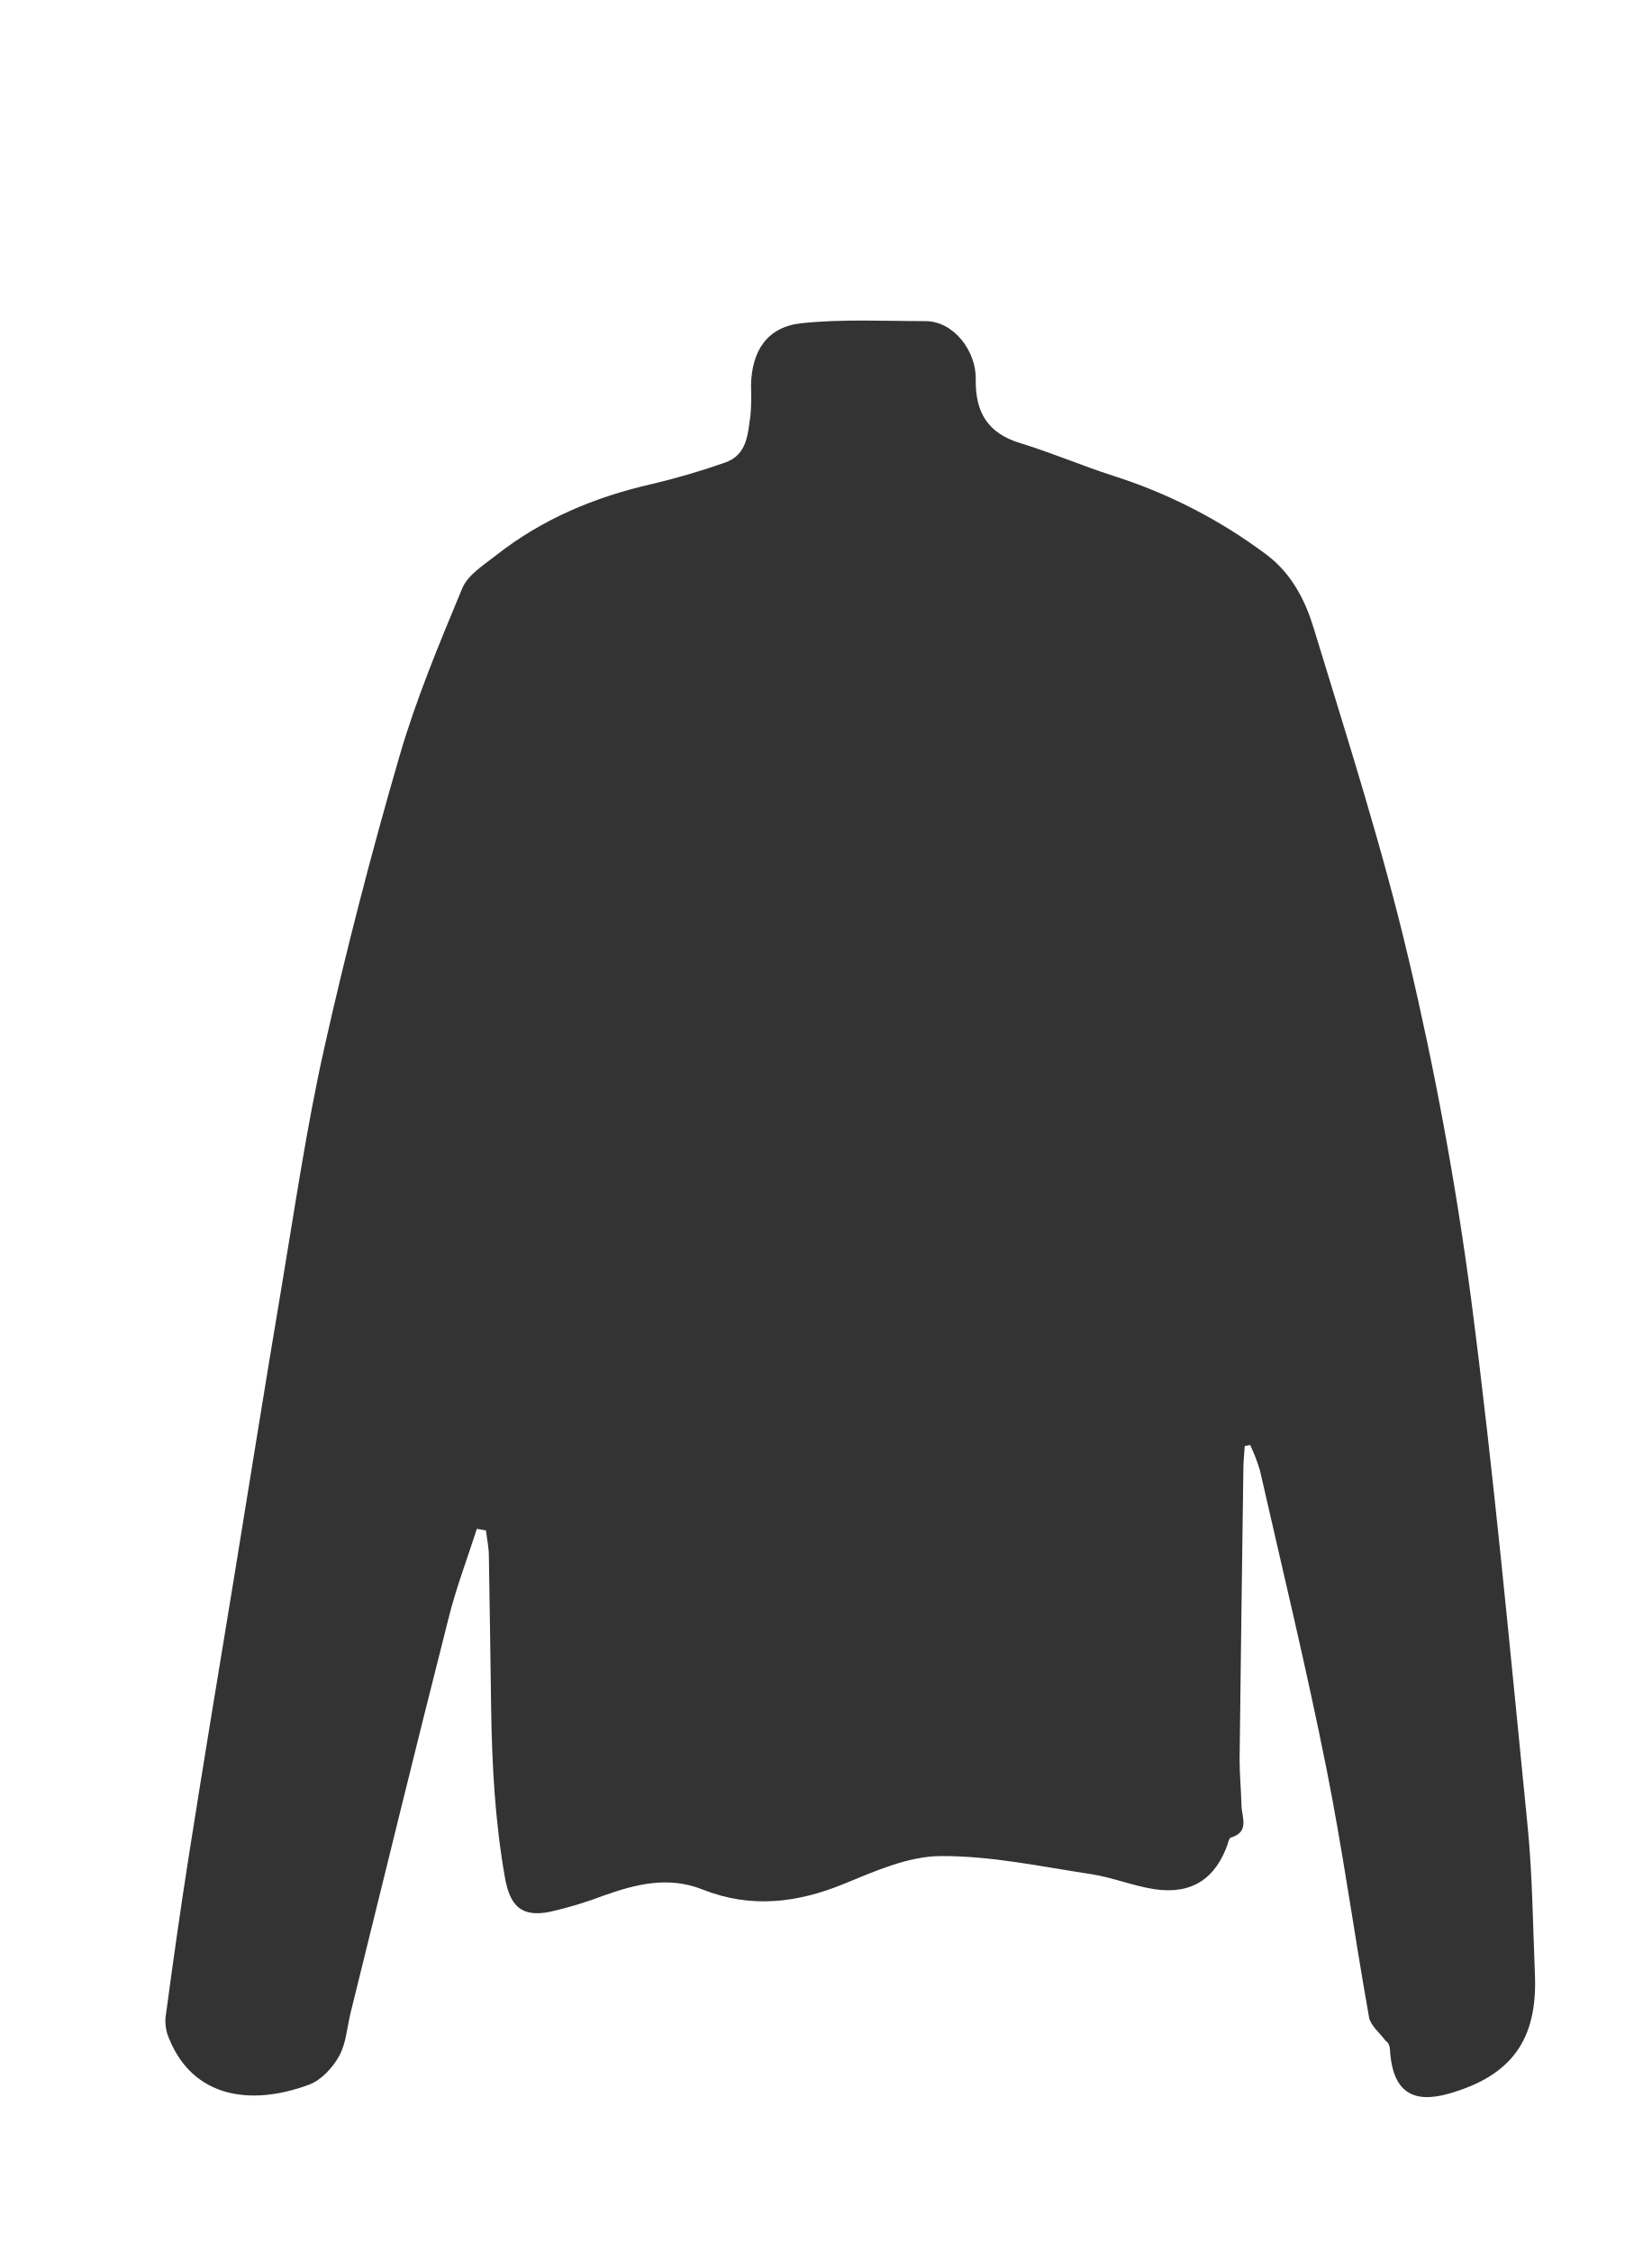
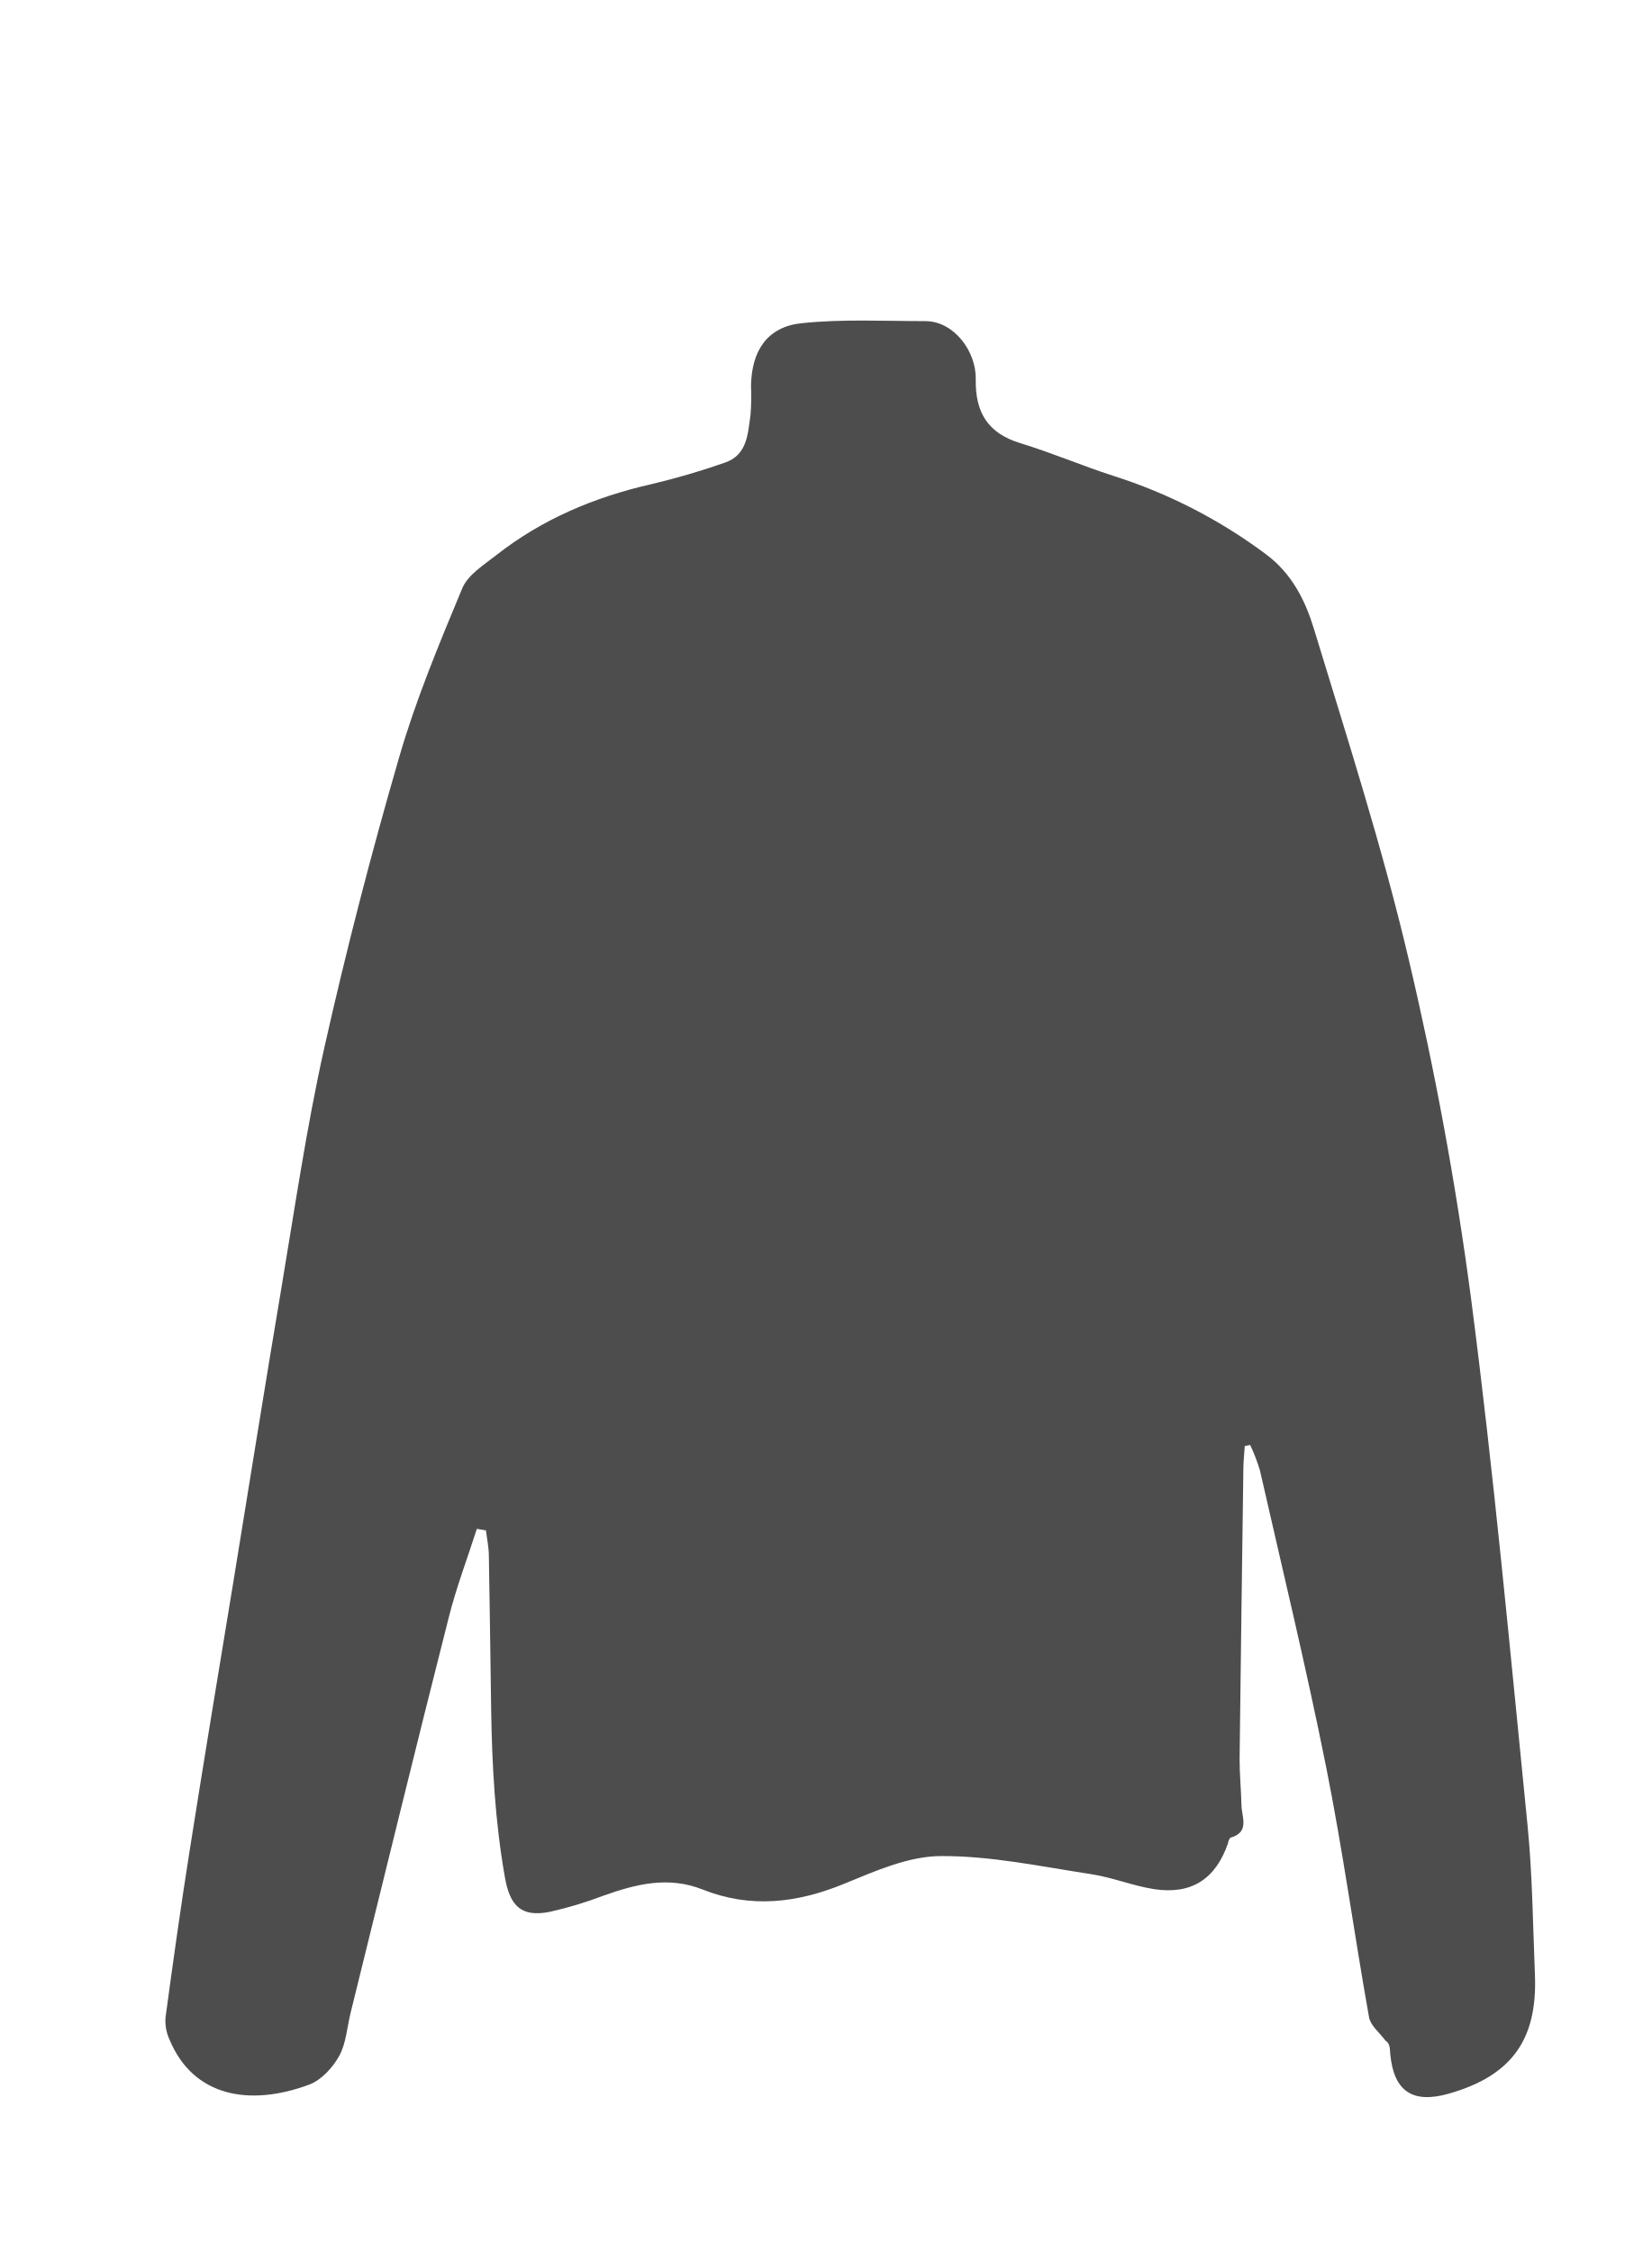
<svg xmlns="http://www.w3.org/2000/svg" id="CARDS" viewBox="0 0 396.04 540">
  <defs>
-     <style>.cls-1{fill:#333;}</style>
+     <style>.cls-1{fill:#4d4d4d;}</style>
  </defs>
  <g id="icons">
    <path class="cls-1" d="M114.35,366.59c-2.29,7.16-5,14.22-6.8,21.49-8,31.46-15.66,63-23.46,94.5C83.22,486.1,83,490,81.33,493c-1.55,2.81-4.3,5.79-7.2,6.87-14.27,5.3-27.76,2.9-33.45-10.73a10.77,10.77,0,0,1-1-5.28c1.8-13.36,3.68-26.72,5.78-40,3.41-21.64,7-43.25,10.55-64.87,3.78-23.21,7.48-46.43,11.38-69.62,3.26-19.38,6.08-38.88,10.35-58C83,227.93,89,204.69,95.69,181.68c4-13.85,9.61-27.28,15.16-40.62,1.34-3.21,5.12-5.56,8.1-7.9,11.07-8.7,23.69-14,37.39-17.1a173.54,173.54,0,0,0,17.47-5.12c5.41-1.83,5.51-6.92,6.16-11.44a56.45,56.45,0,0,0,.12-7c0.14-8.43,3.93-14.15,12.14-15C202,76.47,212,77,221.87,77c6.94,0,12.23,7.3,12.11,13.89-0.14,8,2.88,13,10.71,15.38,7.51,2.29,14.77,5.41,22.25,7.82A123.63,123.63,0,0,1,303.7,133c6.1,4.58,9.3,11,11.33,17.65,8,26.27,16.44,52.47,22.72,79.17a819.47,819.47,0,0,1,15,81.52c5.47,42,9.33,84.14,13.54,126.26,1.19,11.91,1.29,23.94,1.78,35.91,0.64,15.65-5.66,24.26-20.68,28.53-8.63,2.45-13.14-.55-14-9.41-0.13-1.3,0-2.62-1.15-3.3-1.36-1.87-3.58-3.58-3.95-5.62-3.56-19.95-6.29-40.06-10.27-59.92-4.77-23.85-10.5-47.51-15.9-71.24a44,44,0,0,0-2.34-6.08l-1.29.27c-0.11,1.73-.3,3.46-0.33,5.19q-0.49,35-.91,69.94c0,3.65.37,7.31,0.45,11,0.06,2.87,2.06,6.47-2.66,7.79a2.53,2.53,0,0,0-.57,1.33c-2.95,8.56-8.74,12.37-17.73,11-5.08-.79-10-2.81-15-3.58-12-1.81-24-4.41-36.06-4.35-7.78,0-15.78,3.58-23.24,6.64-11.3,4.64-22.46,5.95-33.93,1.39-8.25-3.28-16-1.31-23.82,1.47a93.23,93.23,0,0,1-12.88,3.88c-6.82,1.35-9.53-1.43-10.74-8.29-2.34-13.28-3.08-26.64-3.29-40.06-0.19-12.3-.32-24.61-0.55-36.92,0-2.07-.45-4.13-0.7-6.19Z" />
  </g>
</svg>
